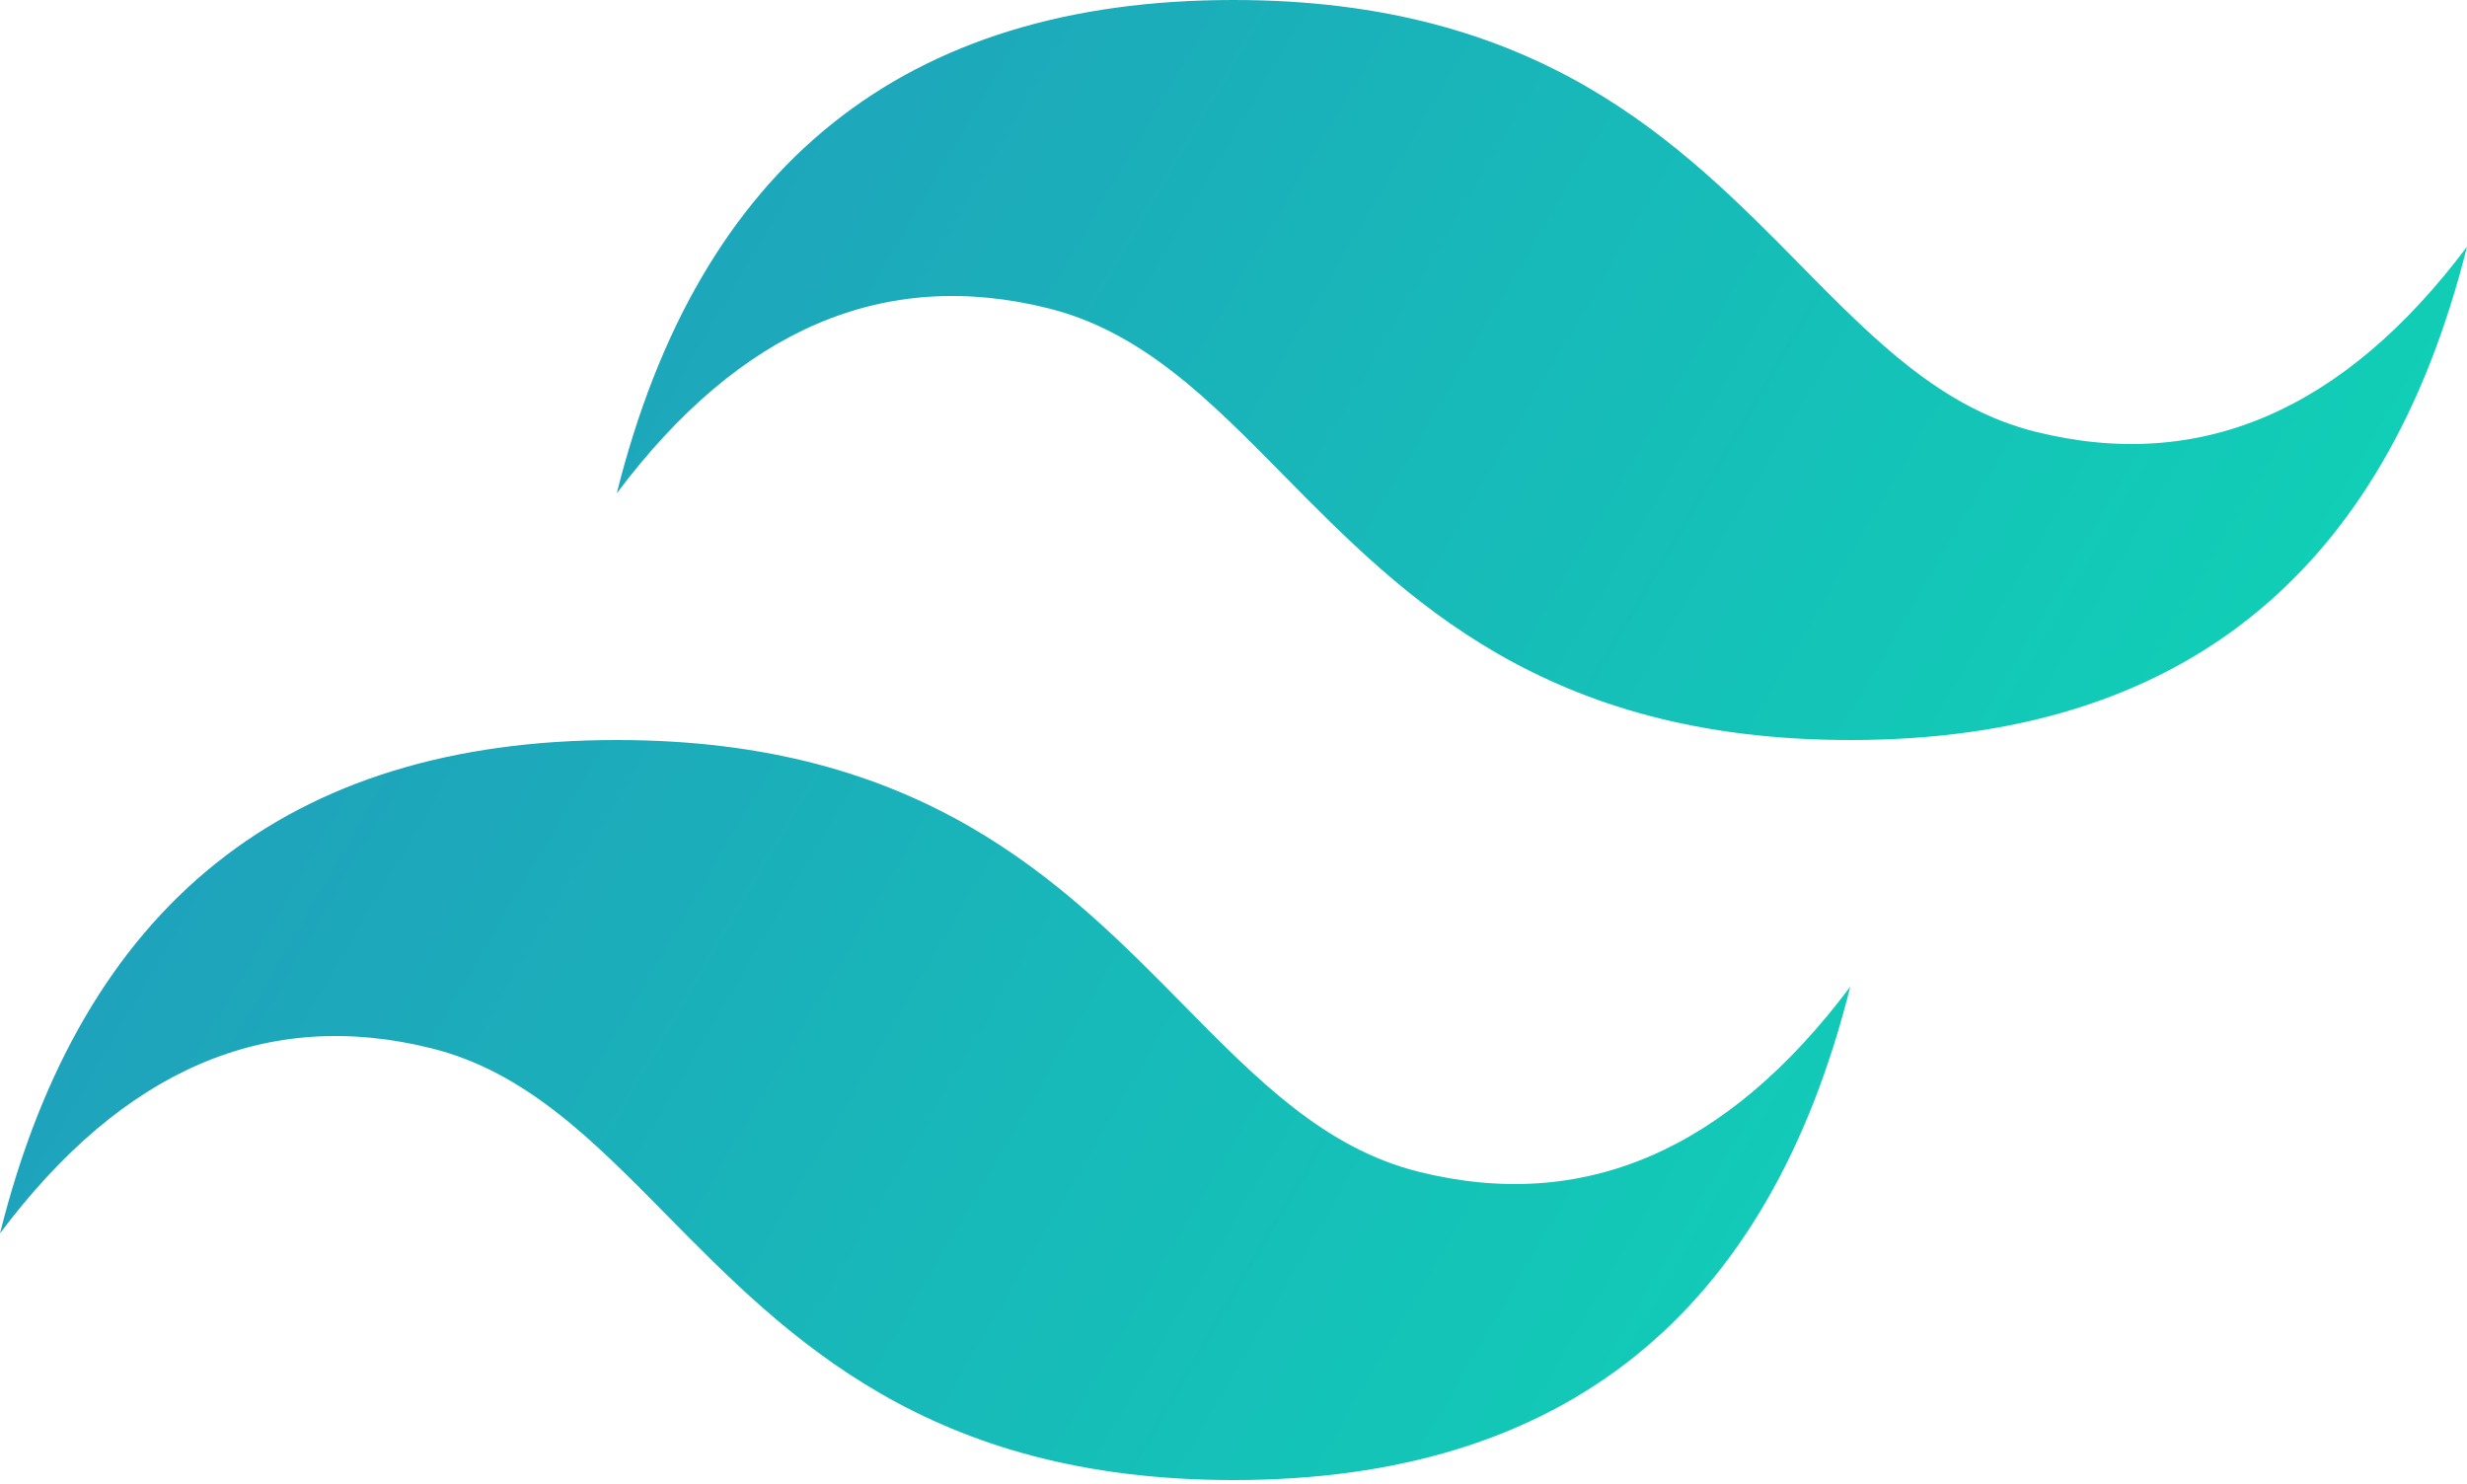
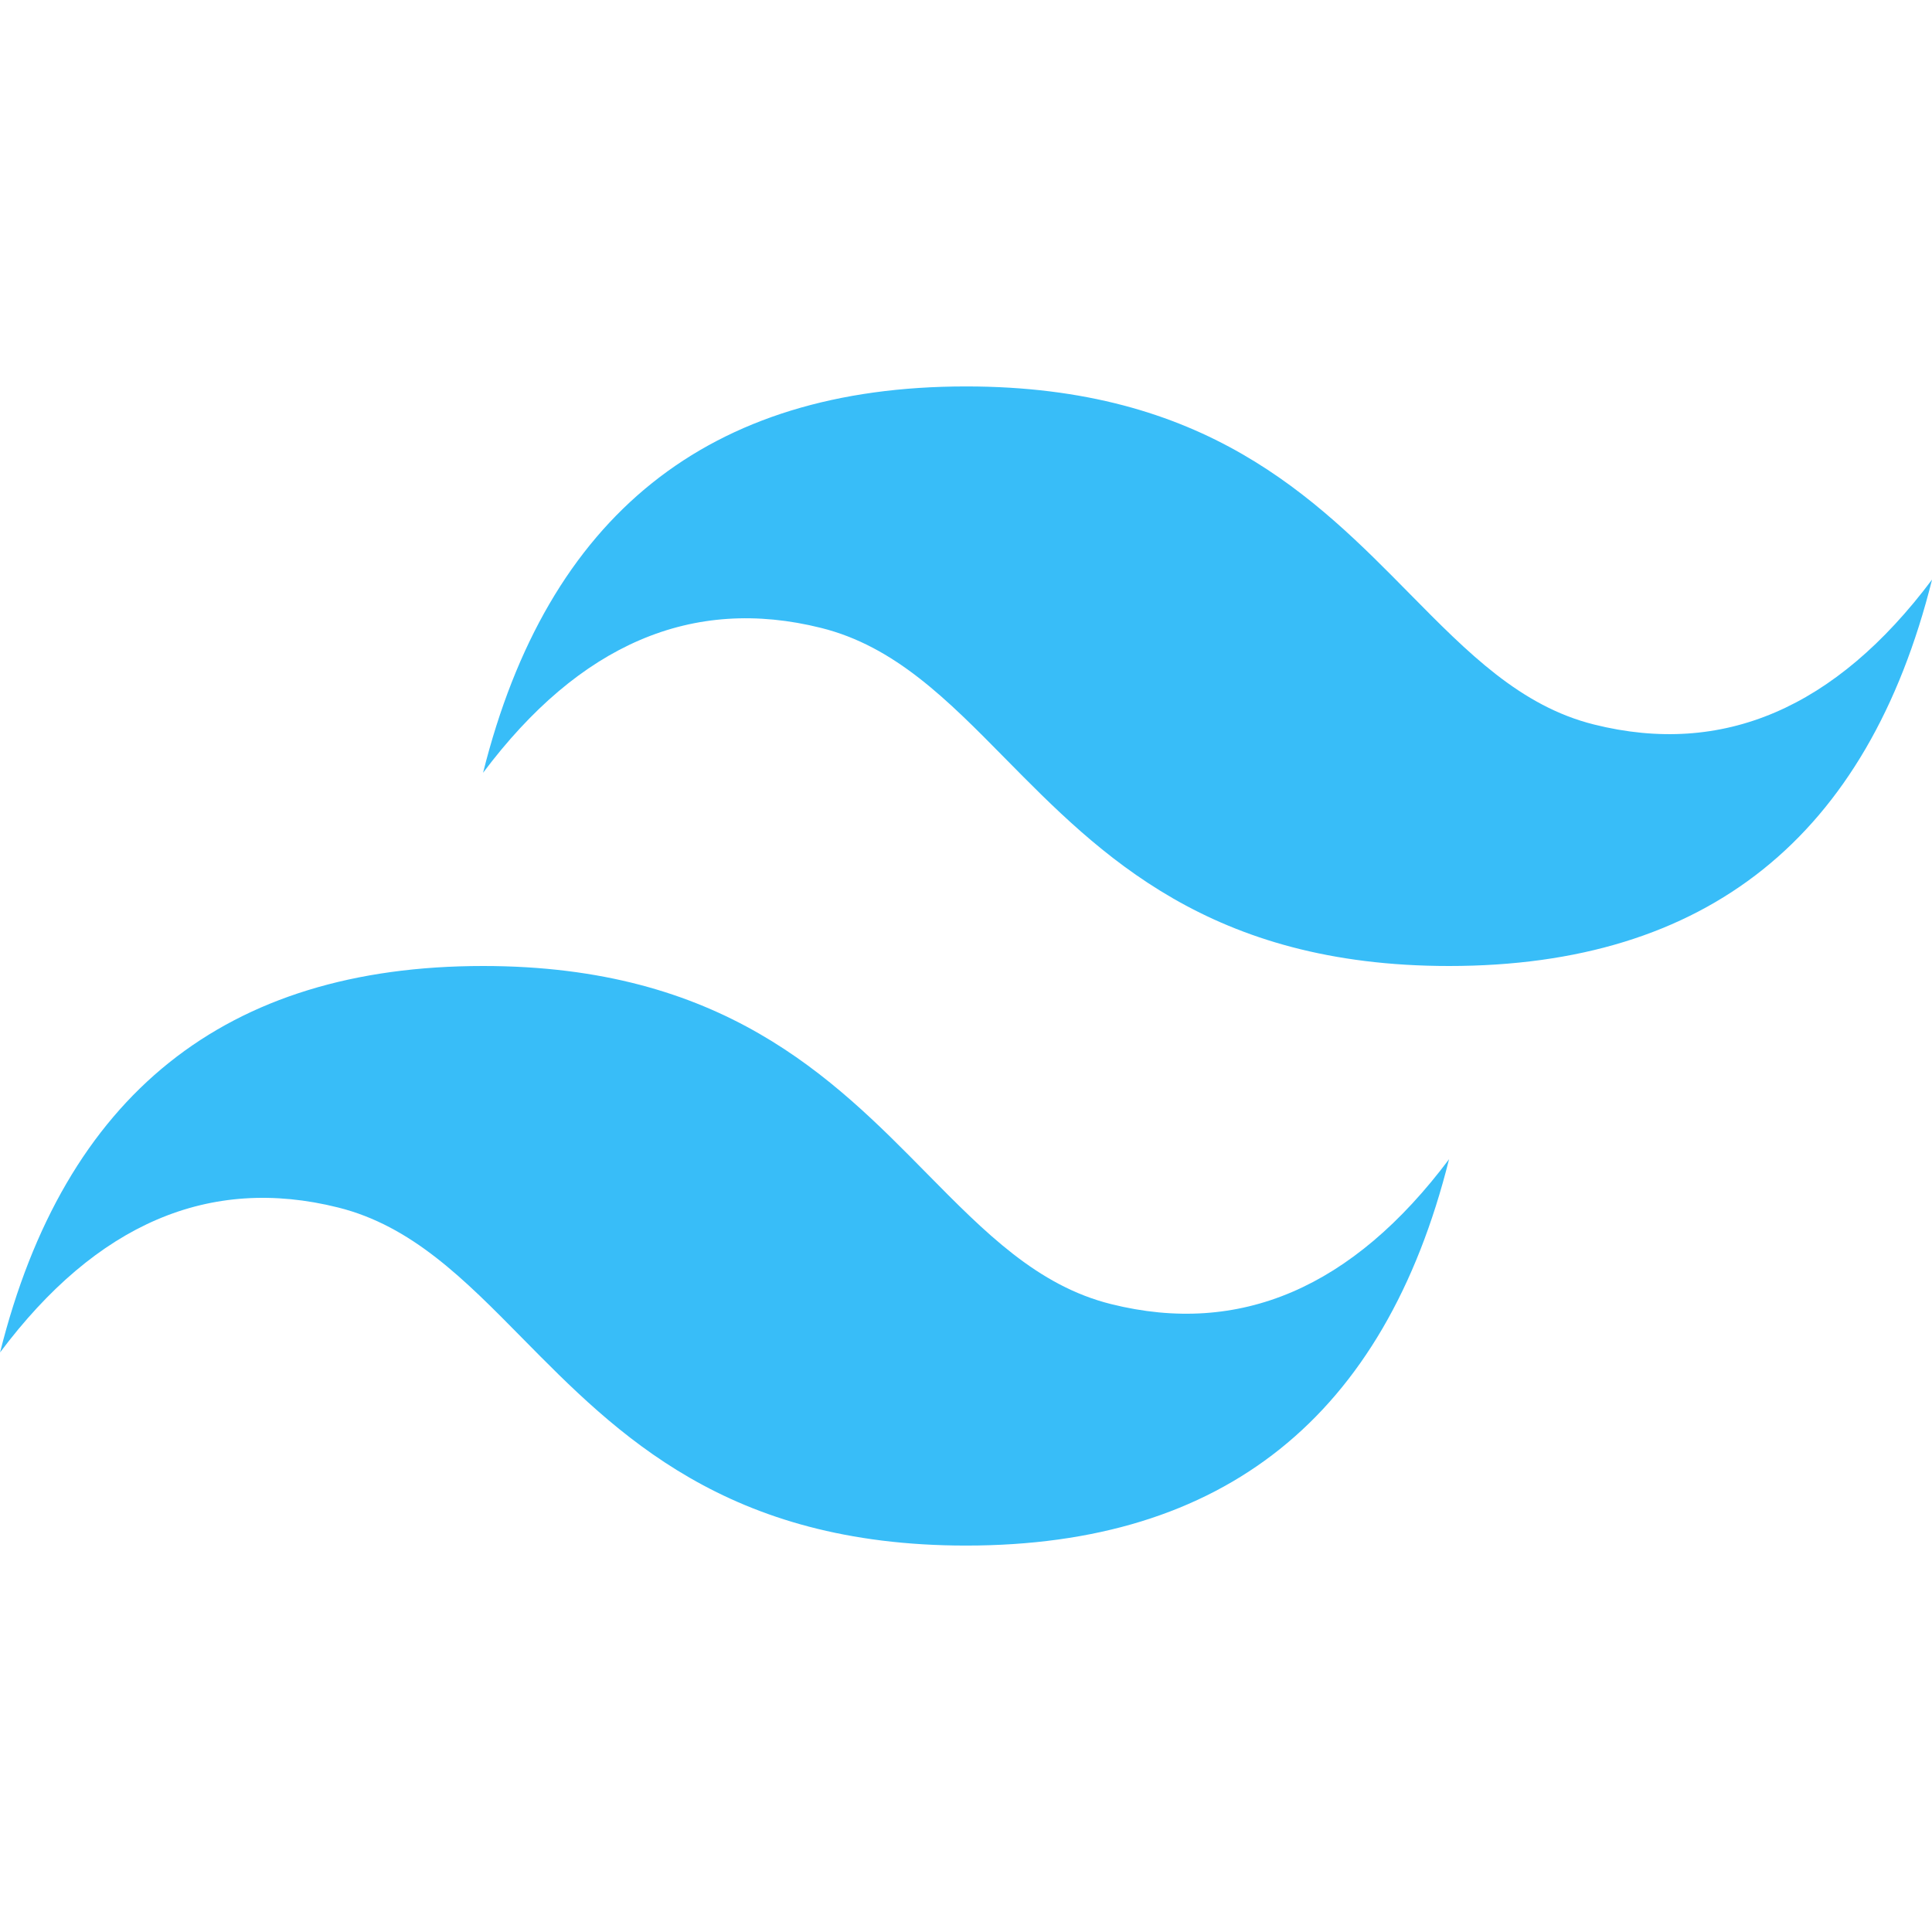
- <svg xmlns="http://www.w3.org/2000/svg" viewBox="0 0 256 154" width="256" height="154" preserveAspectRatio="xMidYMid">
-   <defs>
-     <linearGradient x1="-2.778%" y1="32%" x2="100%" y2="67.556%" id="a">
-       <stop stop-color="#2298BD" offset="0%" />
-       <stop stop-color="#0ED7B5" offset="100%" />
-     </linearGradient>
-   </defs>
-   <path d="M128 0C93.867 0 72.533 17.067 64 51.2 76.8 34.133 91.733 27.733 108.8 32c9.737 2.434 16.697 9.499 24.401 17.318C145.751 62.057 160.275 76.8 192 76.8c34.133 0 55.467-17.067 64-51.2-12.8 17.067-27.733 23.467-44.8 19.2-9.737-2.434-16.697-9.499-24.401-17.318C174.249 14.743 159.725 0 128 0ZM64 76.8C29.867 76.8 8.533 93.867 0 128c12.8-17.067 27.733-23.467 44.8-19.2 9.737 2.434 16.697 9.499 24.401 17.318C81.751 138.857 96.275 153.6 128 153.6c34.133 0 55.467-17.067 64-51.2-12.8 17.067-27.733 23.467-44.8 19.2-9.737-2.434-16.697-9.499-24.401-17.318C110.249 91.543 95.725 76.8 64 76.8Z" fill="url(#a)" />
+ <svg xmlns="http://www.w3.org/2000/svg" width="128" height="128" viewBox="0 0 128 128">
+   <path fill="#38bdf8" d="M64.004 25.602c-17.067 0-27.73 8.53-32 25.597c6.398-8.531 13.867-11.73 22.398-9.597c4.871 1.214 8.352 4.746 12.207 8.66C72.883 56.629 80.145 64 96.004 64c17.066 0 27.73-8.531 32-25.602c-6.399 8.536-13.867 11.735-22.399 9.602c-4.87-1.215-8.347-4.746-12.207-8.66c-6.27-6.367-13.53-13.738-29.394-13.738M32.004 64c-17.066 0-27.73 8.531-32 25.602C6.402 81.066 13.87 77.867 22.402 80c4.871 1.215 8.352 4.746 12.207 8.66c6.274 6.367 13.536 13.738 29.395 13.738c17.066 0 27.73-8.53 32-25.597c-6.399 8.531-13.867 11.73-22.399 9.597c-4.87-1.214-8.347-4.746-12.207-8.66C55.128 71.371 47.868 64 32.004 64m0 0" />
</svg>
